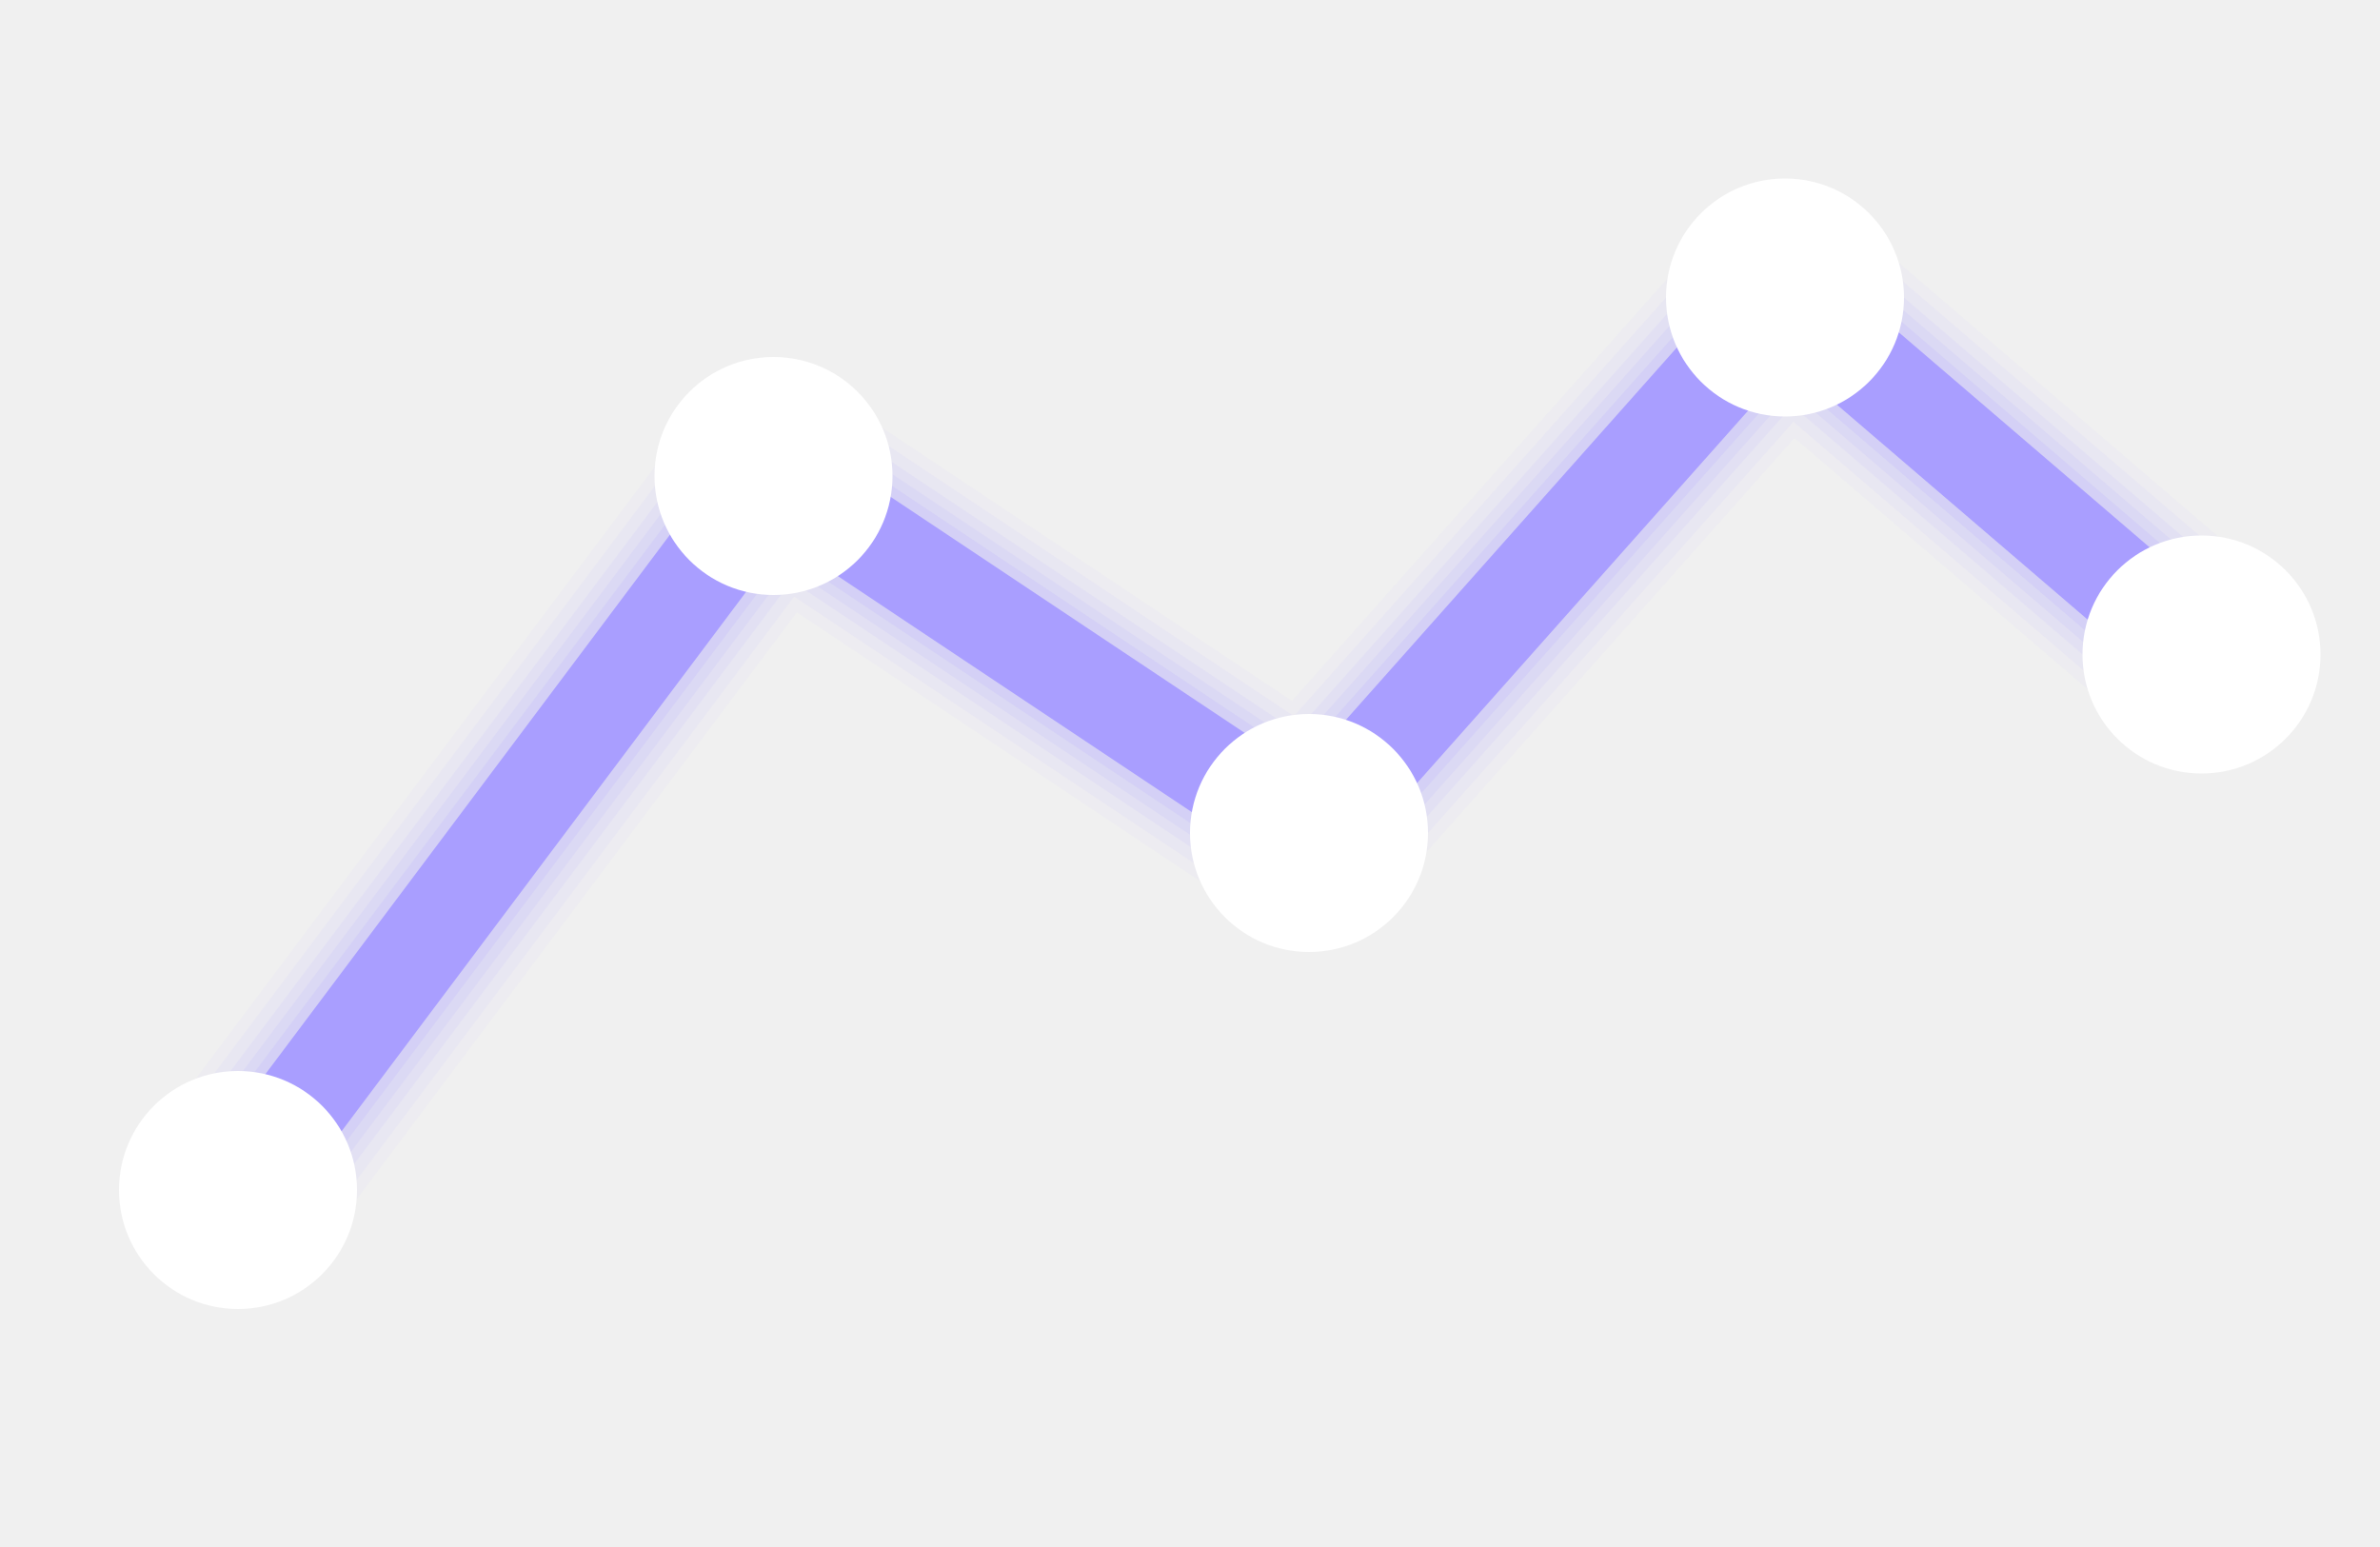
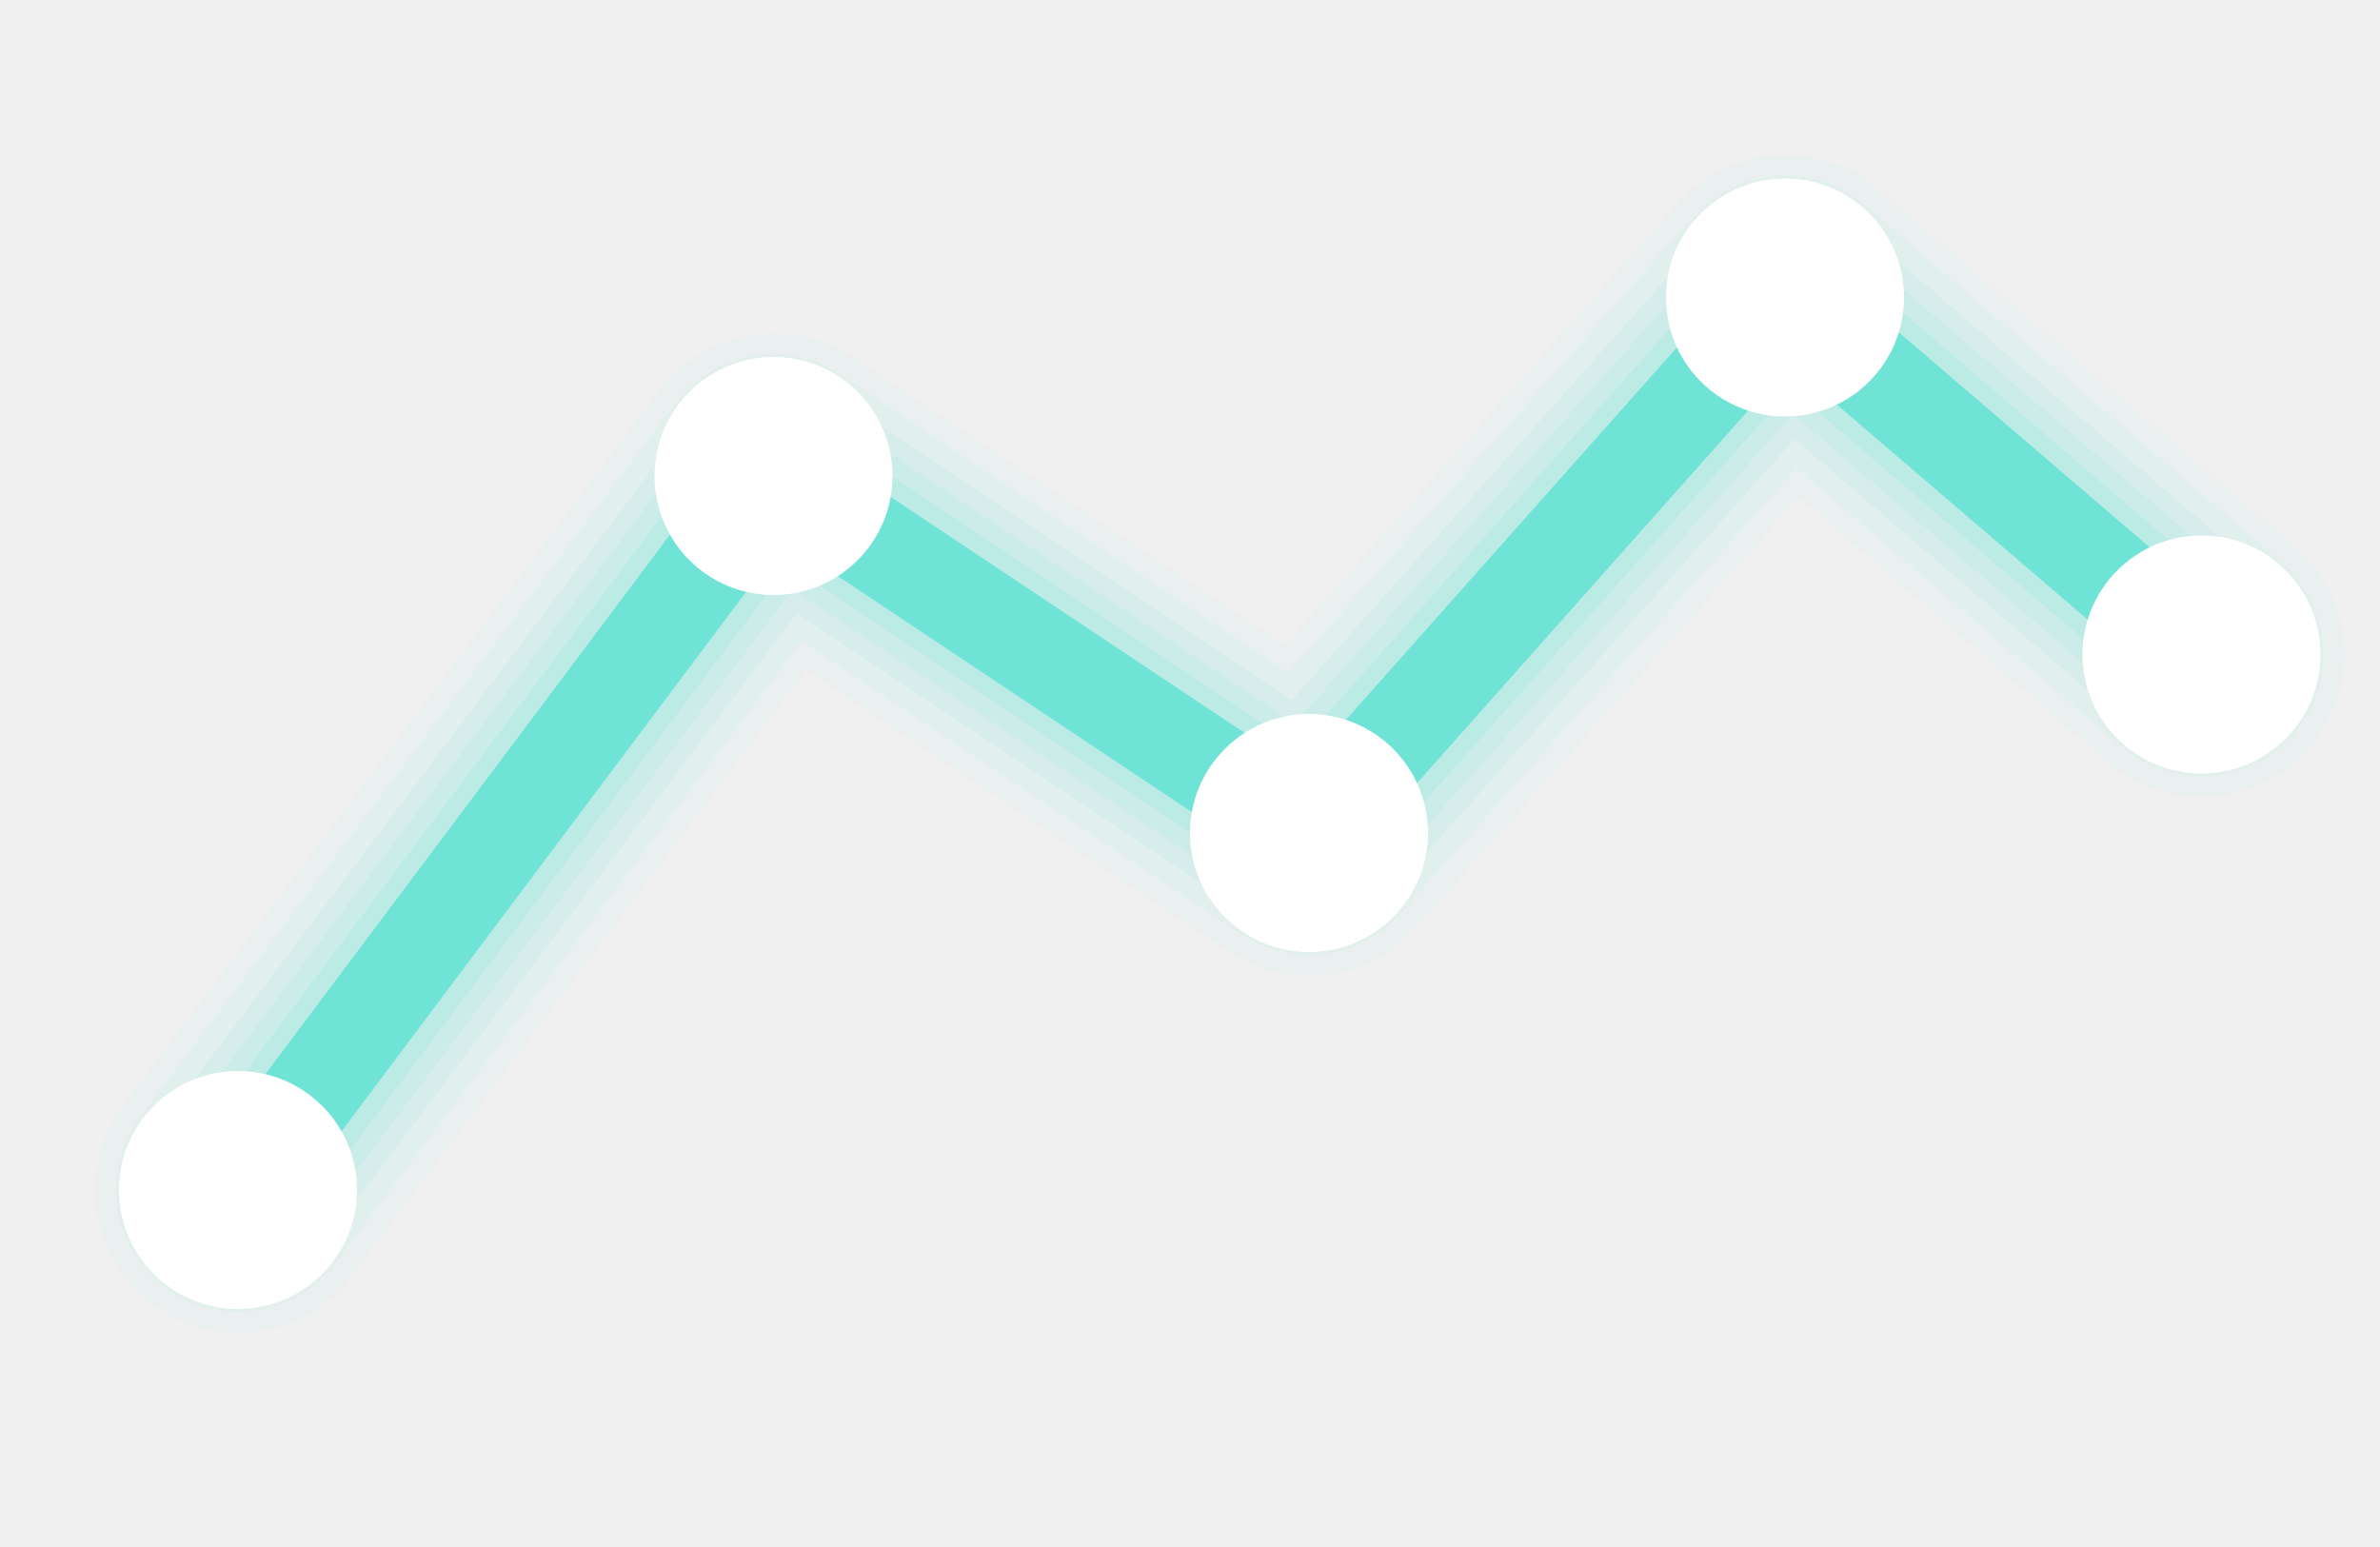
<svg xmlns="http://www.w3.org/2000/svg" viewBox="0 0 40 26" width="80" height="52">
  <g opacity="0.050">
-     <polyline points="4,20 13,8 22,14 30,5 37,11" fill="none" stroke="#a99eff" stroke-width="3.378" stroke-linecap="round" stroke-linejoin="round" />
+     <polyline points="4,20 13,8 22,14 30,5 37,11" fill="none" stroke="#6fe3d6" stroke-width="4.8" stroke-linecap="round" stroke-linejoin="round" />
  </g>
  <g opacity="0.070">
-     <polyline points="4,20 13,8 22,14 30,5 37,11" fill="none" stroke="#a99eff" stroke-width="2.989" stroke-linecap="round" stroke-linejoin="round" />
+     <polyline points="4,20 13,8 22,14 30,5 37,11" fill="none" stroke="#6fe3d6" stroke-width="4.1" stroke-linecap="round" stroke-linejoin="round" />
  </g>
  <g opacity="0.090">
-     <polyline points="4,20 13,8 22,14 30,5 37,11" fill="none" stroke="#a99eff" stroke-width="2.6" stroke-linecap="round" stroke-linejoin="round" />
+     <polyline points="4,20 13,8 22,14 30,5 37,11" fill="none" stroke="#6fe3d6" stroke-width="3.4" stroke-linecap="round" stroke-linejoin="round" />
  </g>
  <g opacity="0.120">
-     <polyline points="4,20 13,8 22,14 30,5 37,11" fill="none" stroke="#a99eff" stroke-width="2.267" stroke-linecap="round" stroke-linejoin="round" />
+     <polyline points="4,20 13,8 22,14 30,5 37,11" fill="none" stroke="#6fe3d6" stroke-width="2.8" stroke-linecap="round" stroke-linejoin="round" />
  </g>
  <g opacity="0.160">
-     <polyline points="4,20 13,8 22,14 30,5 37,11" fill="none" stroke="#a99eff" stroke-width="1.933" stroke-linecap="round" stroke-linejoin="round" />
+     <polyline points="4,20 13,8 22,14 30,5 37,11" fill="none" stroke="#6fe3d6" stroke-width="2.2" stroke-linecap="round" stroke-linejoin="round" />
  </g>
-   <polyline points="4,20 13,8 22,14 30,5 37,11" fill="none" stroke="#a99eff" stroke-width="1.6" stroke-linecap="round" stroke-linejoin="round" />
+   <polyline points="4,20 13,8 22,14 30,5 37,11" fill="none" stroke="#6fe3d6" stroke-width="1.6" stroke-linecap="round" stroke-linejoin="round" />
  <circle cx="4" cy="20" r="2" fill="#ffffff" />
  <circle cx="13" cy="8" r="2" fill="#ffffff" />
  <circle cx="22" cy="14" r="2" fill="#ffffff" />
  <circle cx="30" cy="5" r="2" fill="#ffffff" />
  <circle cx="37" cy="11" r="2" fill="#ffffff" />
</svg>
